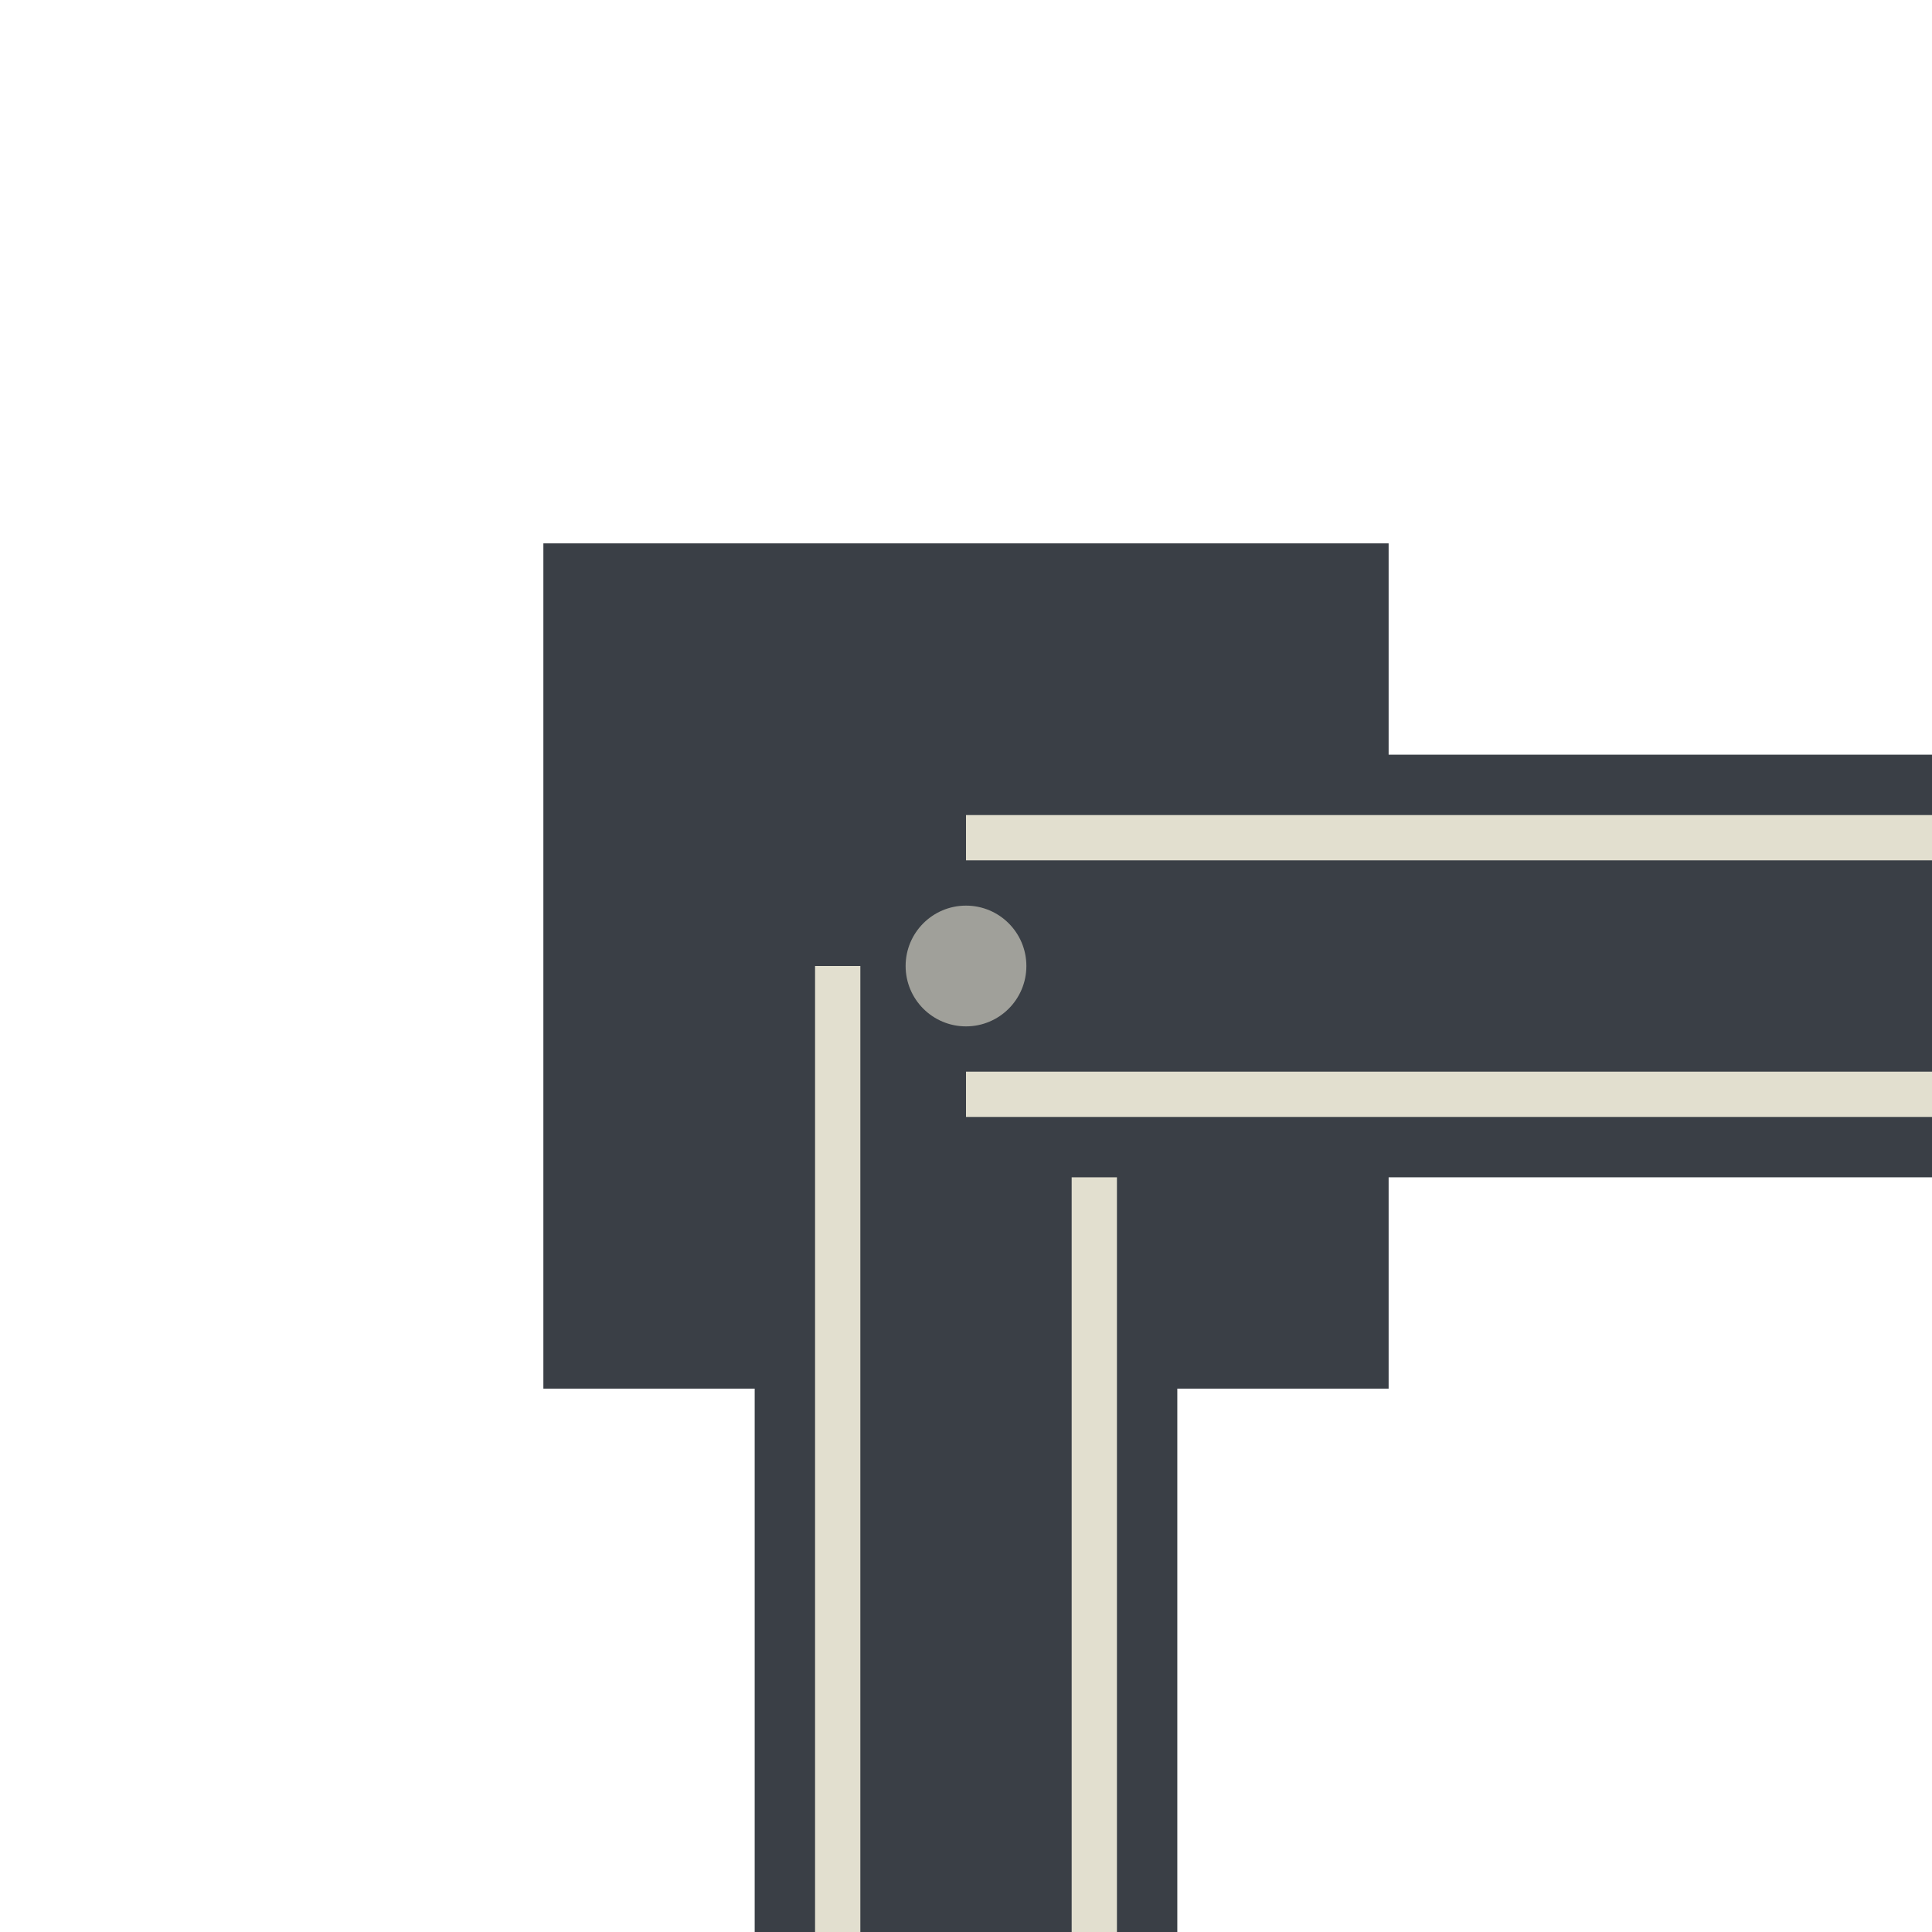
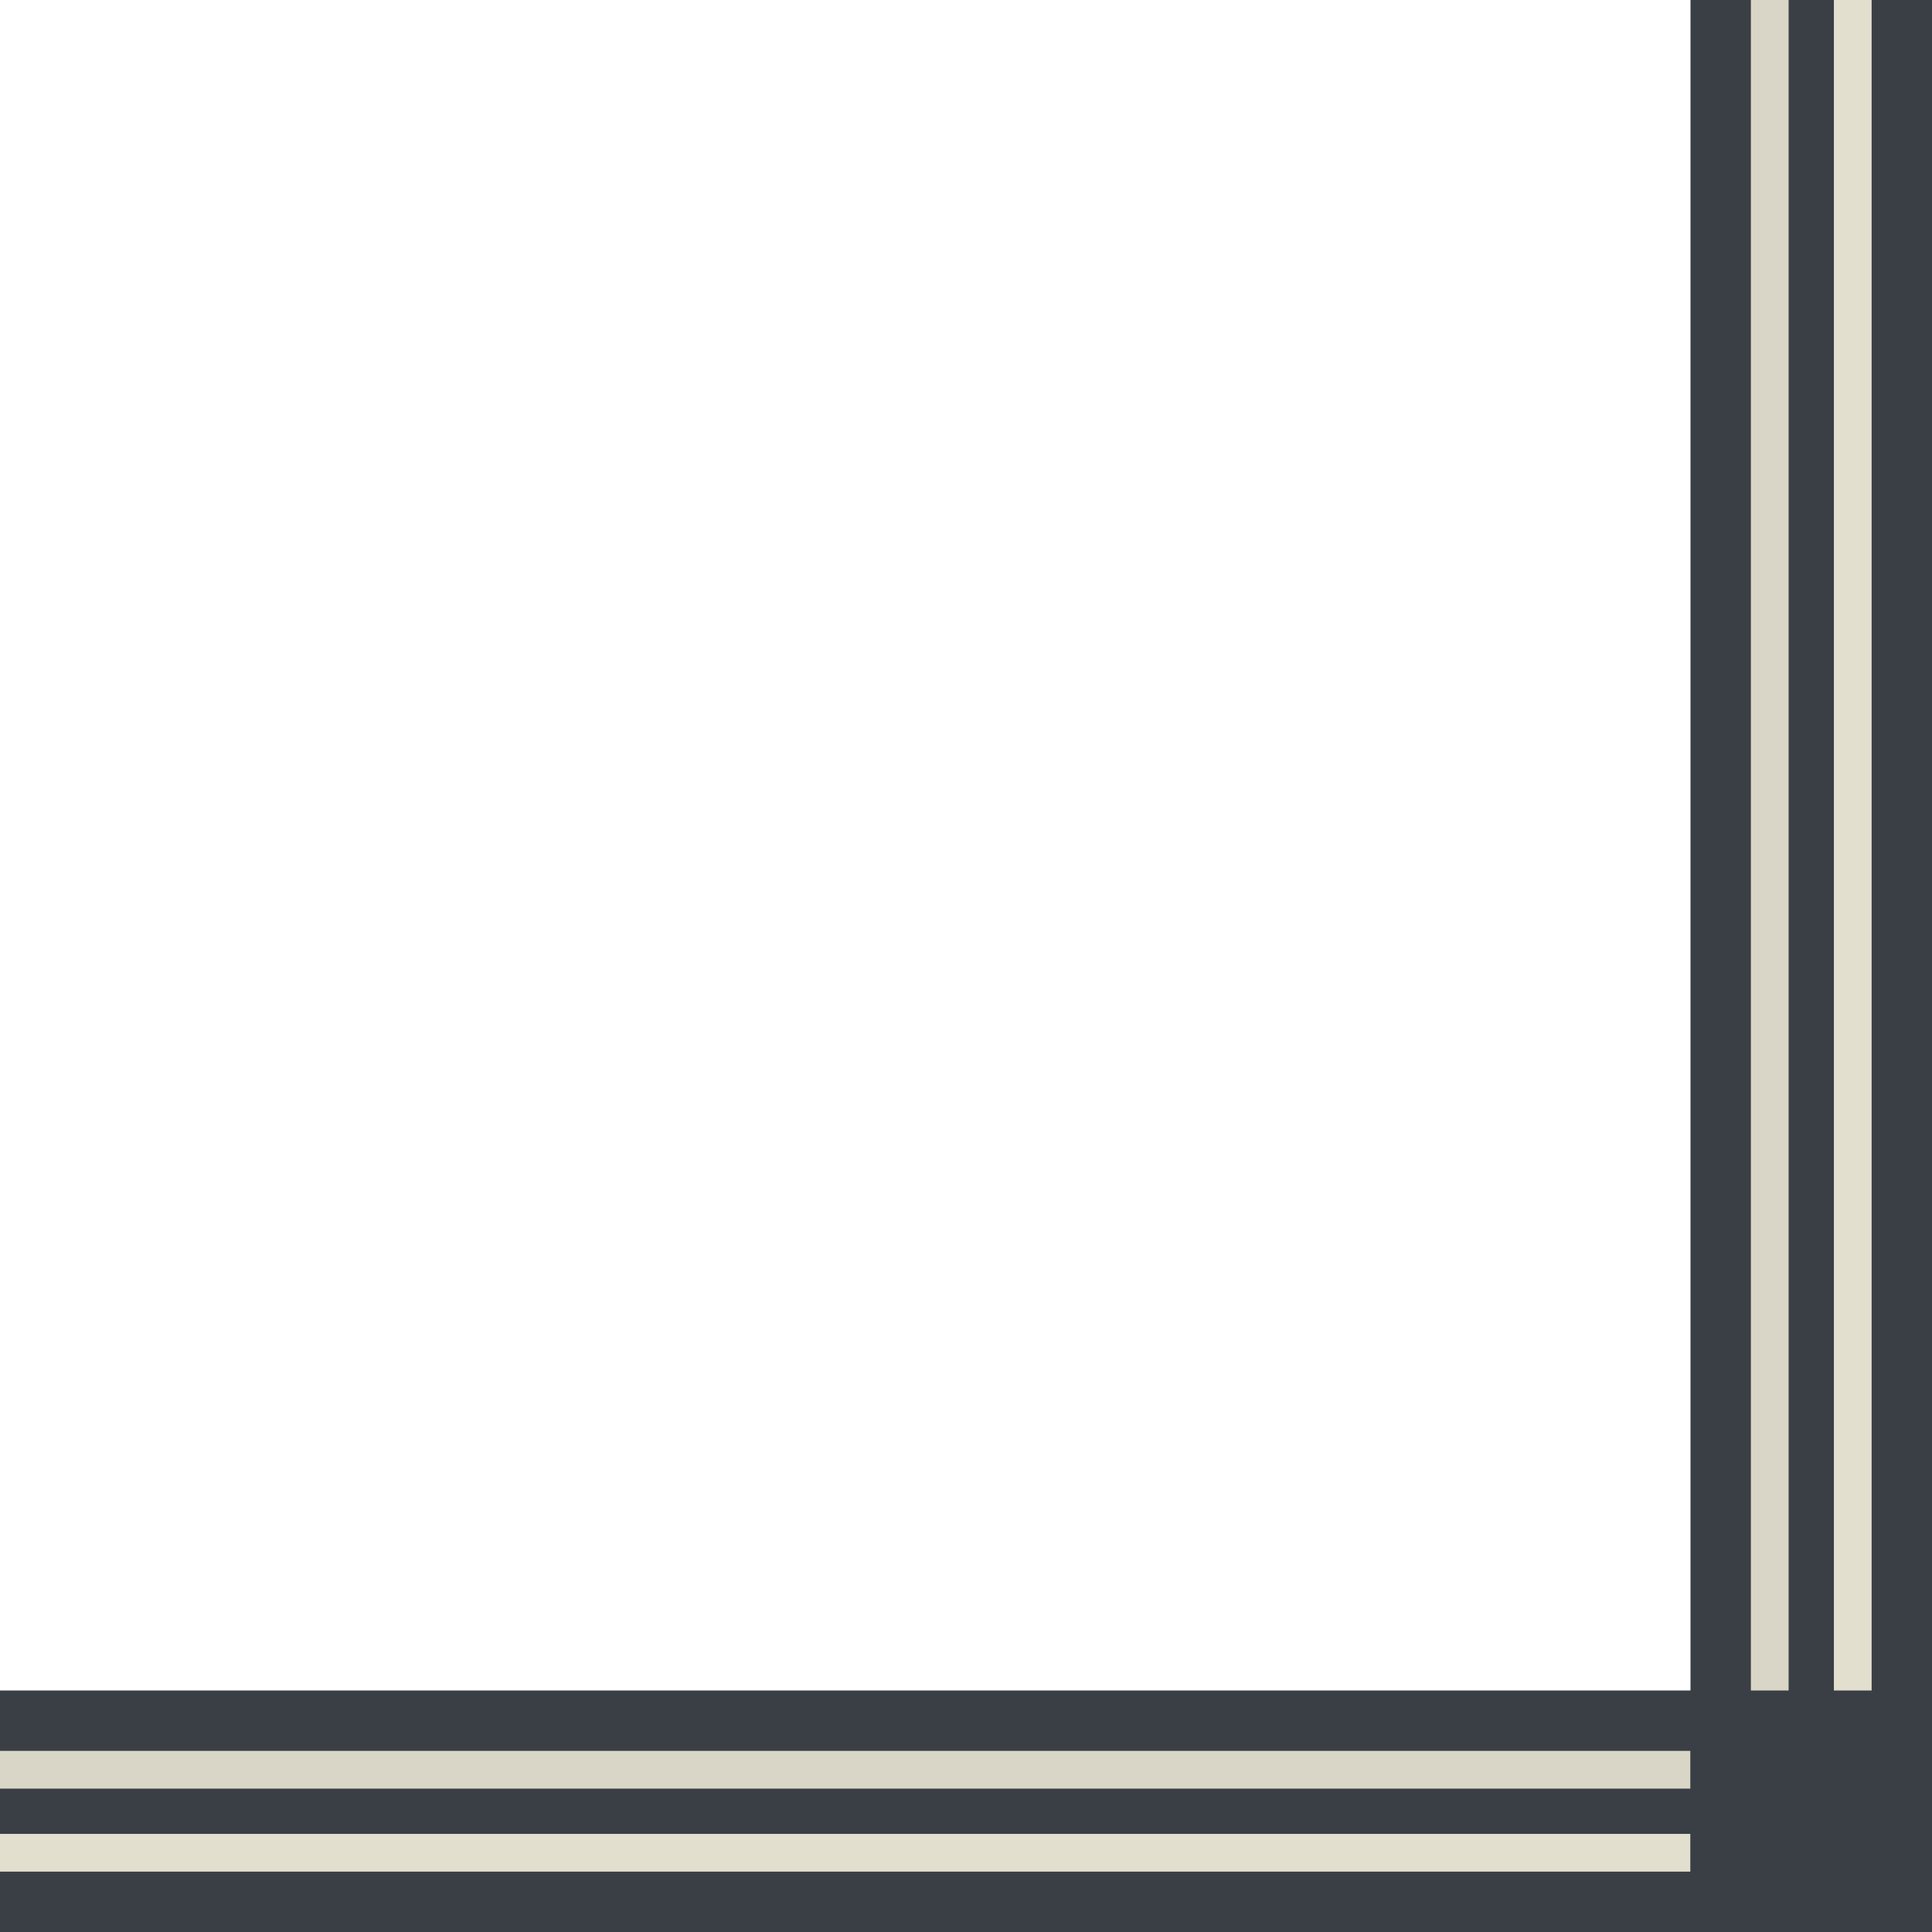
<svg xmlns="http://www.w3.org/2000/svg" width="64" height="64" viewBox="0 0 64 64">
  <rect width="64" height="64" fill="none" />
-   <rect x="18" y="18" width="28" height="28" fill="#3a3f46" />
-   <rect x="25.0" y="32" width="14" height="32" fill="#3a3f46" />
-   <rect x="27.0" y="32" width="1.5" height="32" fill="#f4f1de" opacity="0.9" />
-   <rect x="35.5" y="32" width="1.5" height="32" fill="#f4f1de" opacity="0.9" />
-   <rect x="32" y="25.0" width="32" height="14" fill="#3a3f46" />
-   <rect x="32" y="27.0" width="32" height="1.5" fill="#f4f1de" opacity="0.9" />
-   <rect x="32" y="35.5" width="32" height="1.5" fill="#f4f1de" opacity="0.9" />
-   <circle cx="32" cy="32" r="2" fill="#f4f1de" opacity="0.55" />
+   <rect x="0" y="56" width="64" height="8" fill="#3a3f46" />
+   <rect x="0" y="58" width="64" height="1.25" fill="#f4f1de" opacity="0.85" />
+   <rect x="0" y="60.75" width="64" height="1.25" fill="#f4f1de" opacity="0.9" />
+   <rect x="56" y="0" width="8" height="64" fill="#3a3f46" />
+   <rect x="58" y="0" width="1.25" height="64" fill="#f4f1de" opacity="0.85" />
+   <rect x="60.75" y="0" width="1.25" height="64" fill="#f4f1de" opacity="0.9" />
+   <rect x="56" y="56" width="8" height="8" fill="#3a3f46" />
</svg>
